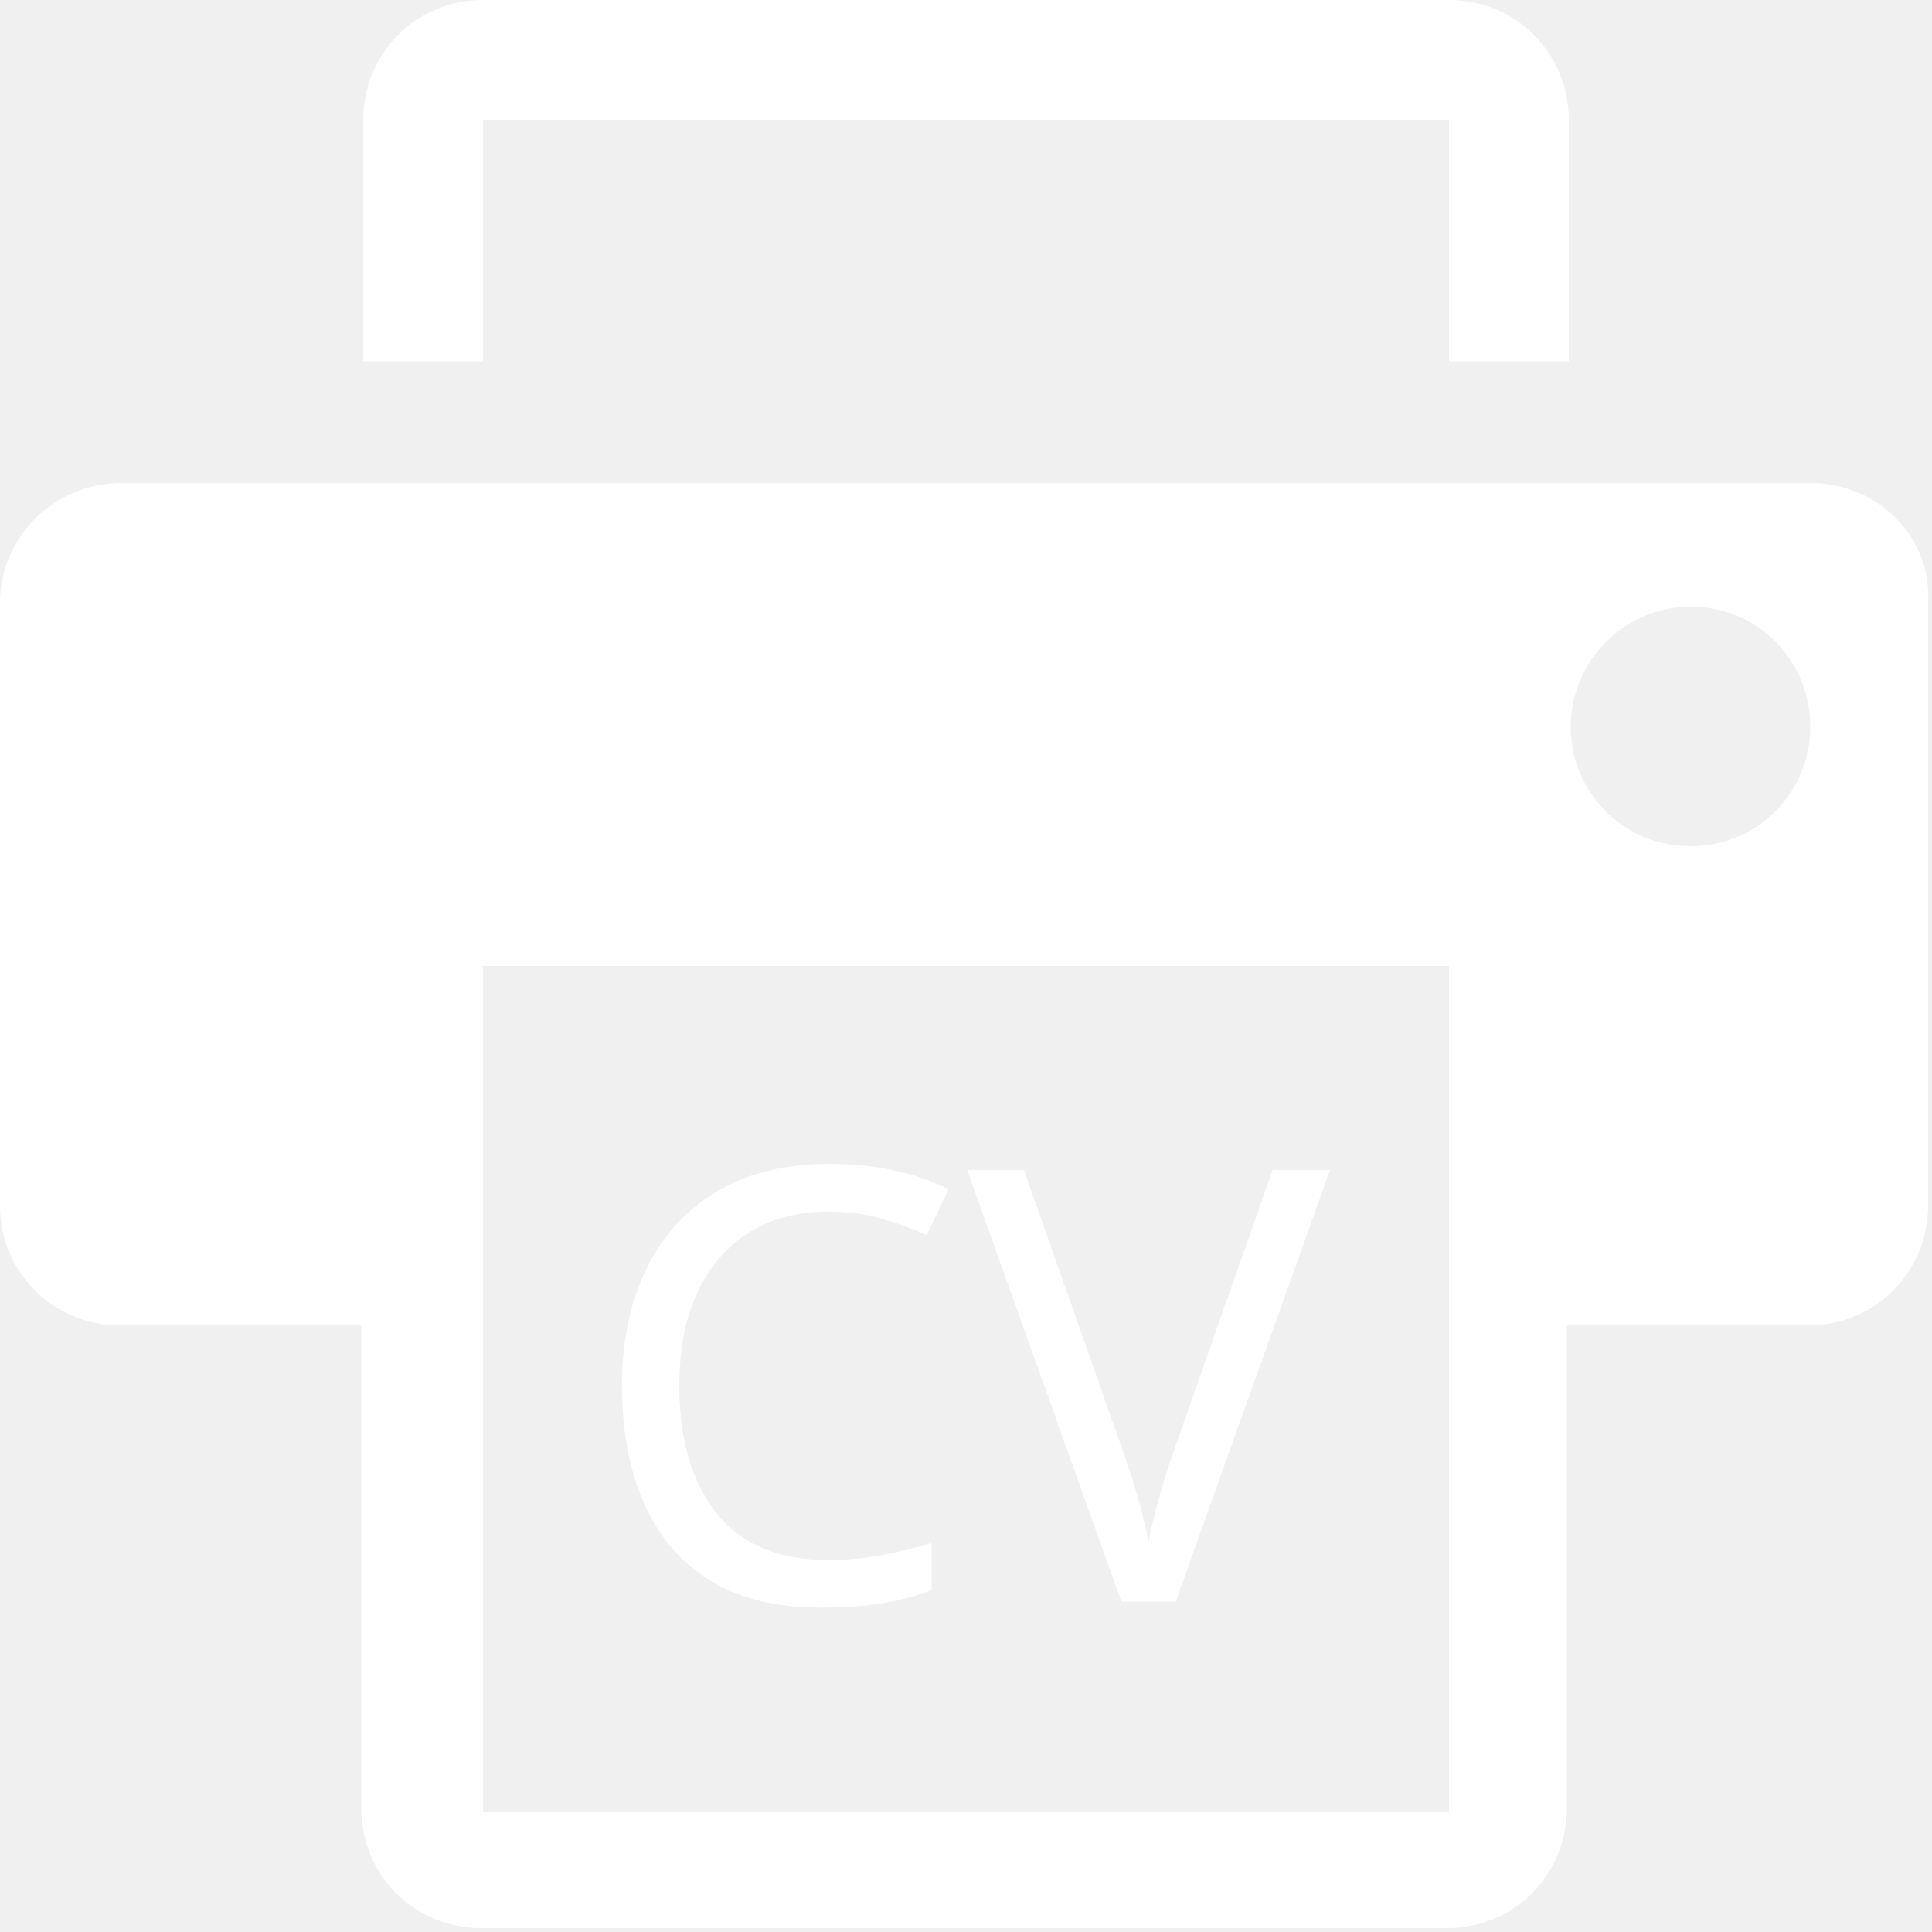
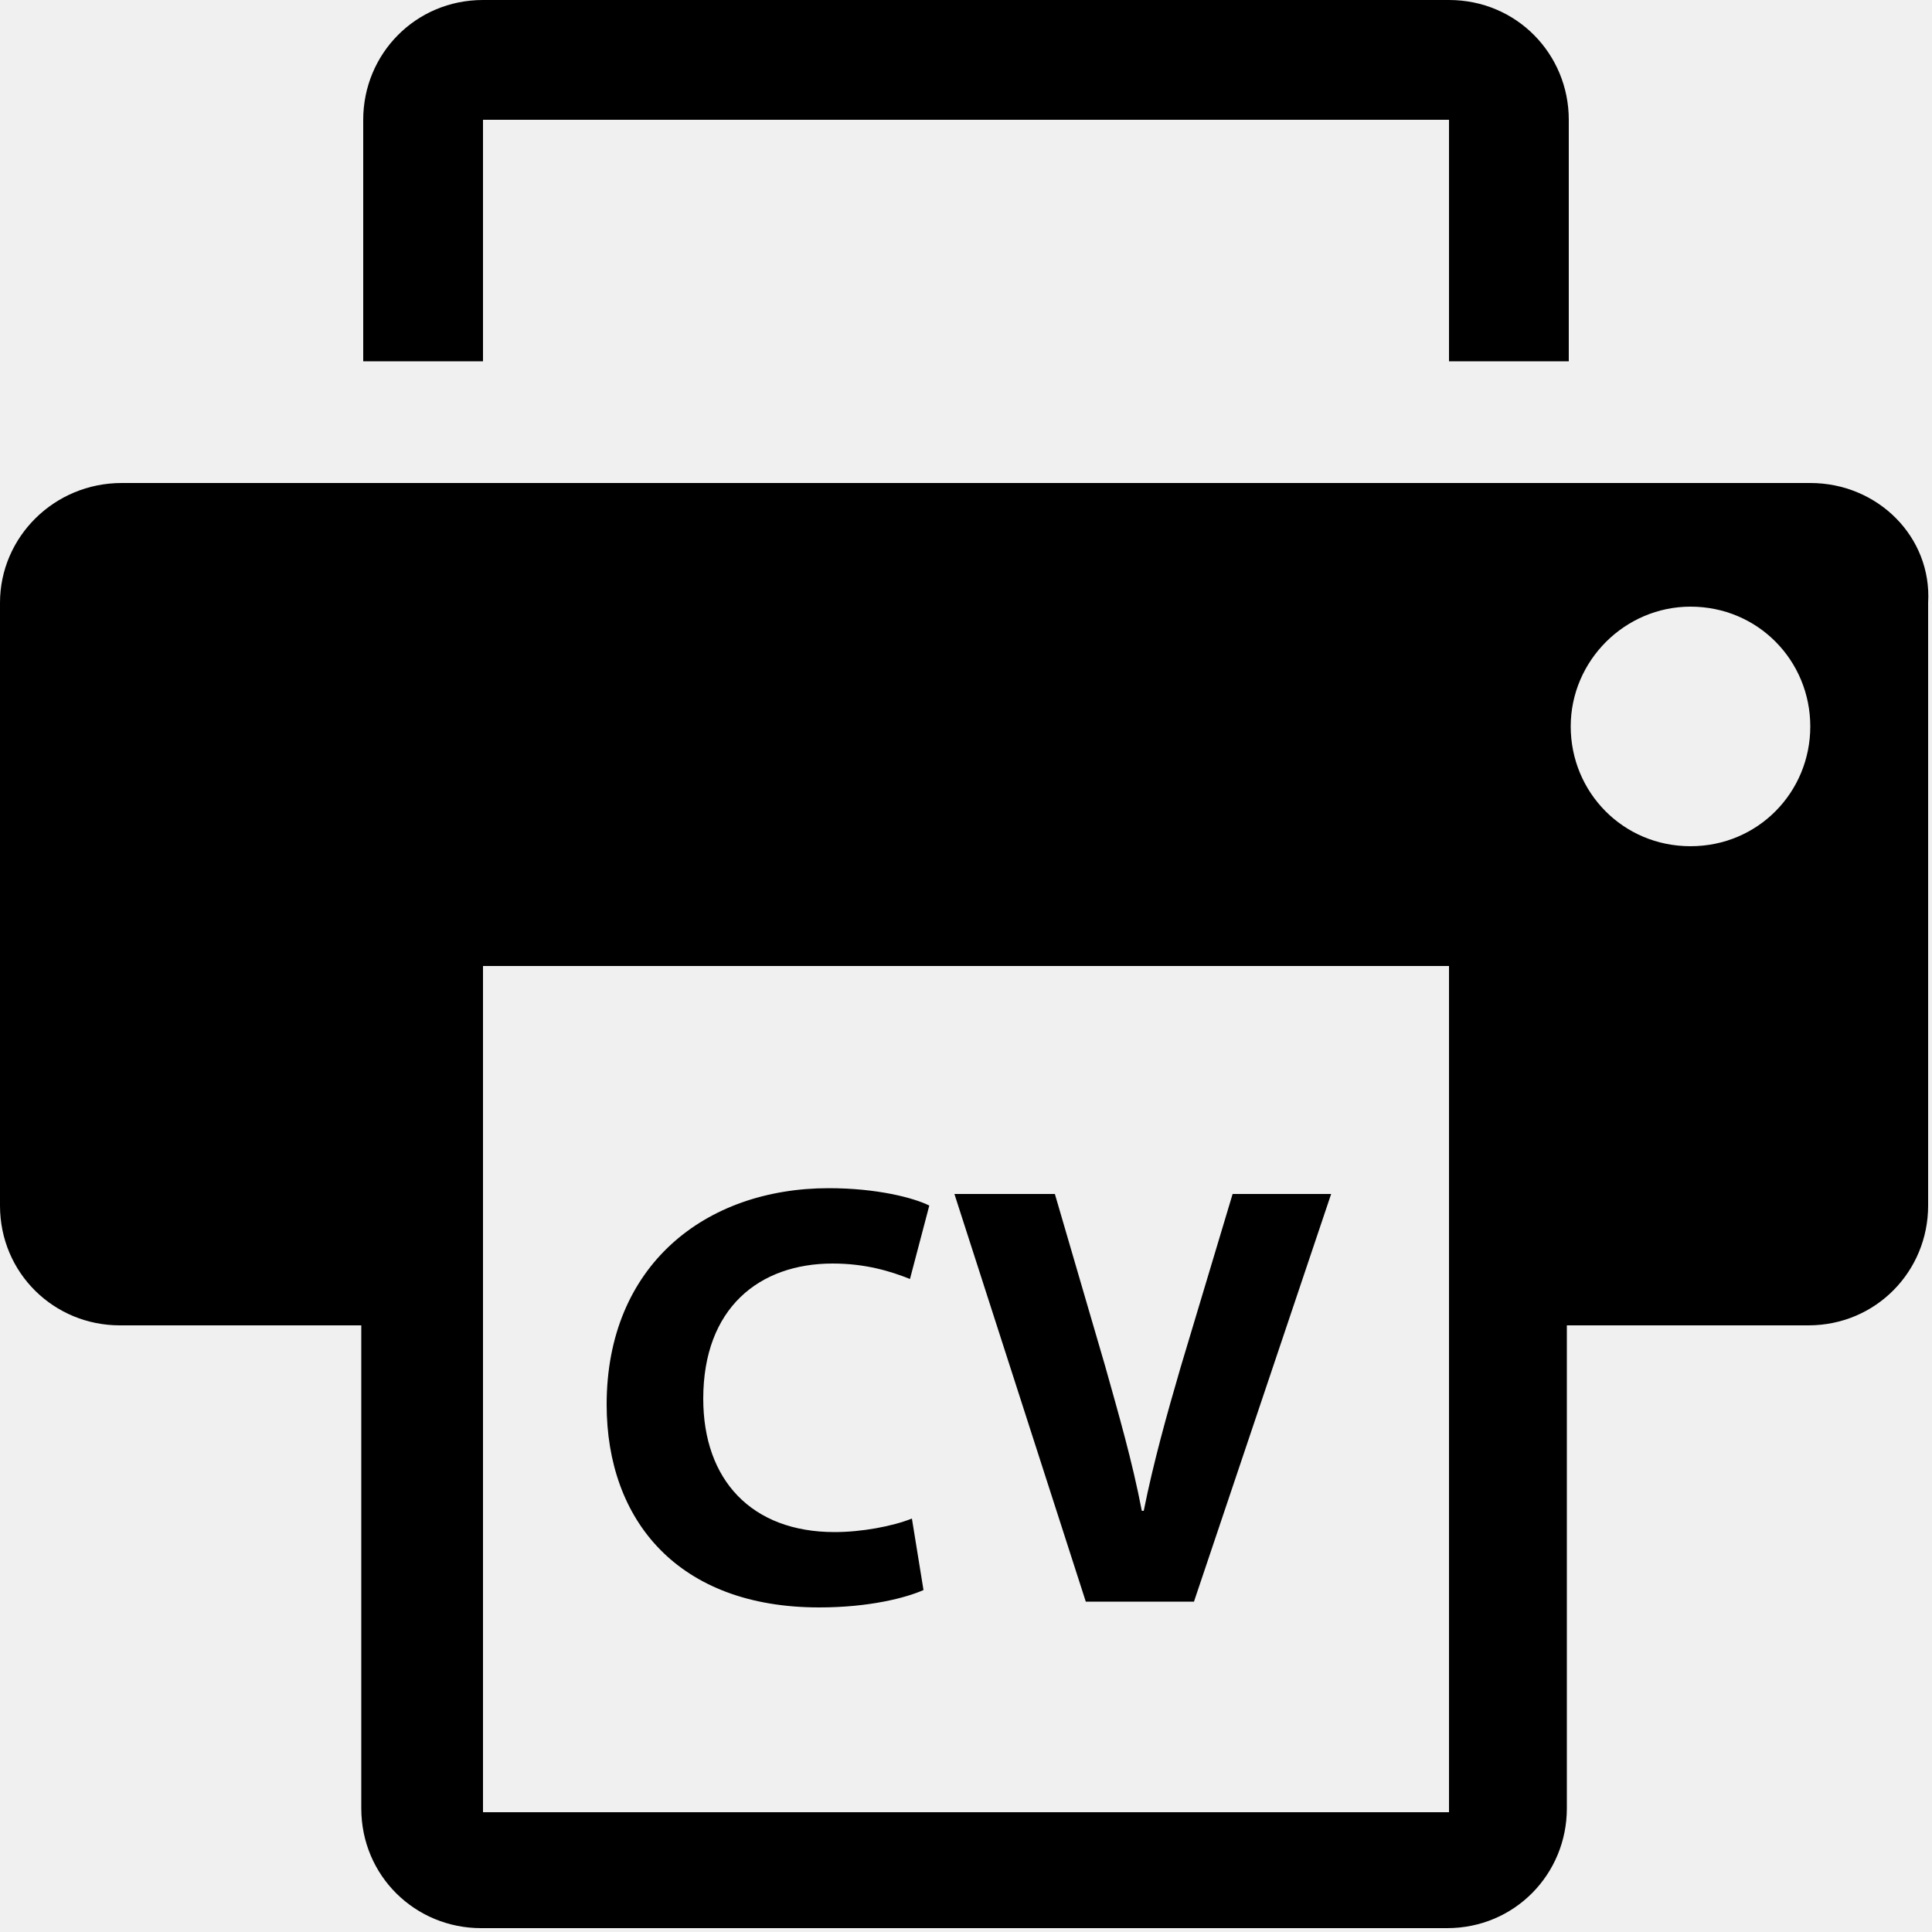
<svg xmlns="http://www.w3.org/2000/svg" version="1.1" id="Layer_1" x="0px" y="0px" viewBox="0 0 100 100" enable-background="new 0 0 100 100" xml:space="preserve">
  <g>
-     <path fill="#FFFFFF" d="M25,6.2h50v12.5h6.2V6.2C81.2,2.8,78.5,0,75,0H25c-3.5,0-6.2,2.8-6.2,6.2v12.5H25V6.2z" />
-     <path fill="#FFFFFF" d="M93.7,25H6.3C2.8,25,0,27.8,0,31.2v31.2c0,3.5,2.8,6.2,6.2,6.2h12.5v25c0,3.5,2.8,6.2,6.2,6.2h50   c3.5,0,6.2-2.8,6.2-6.2v-25h12.5c3.5,0,6.2-2.8,6.2-6.2V31.2C100,27.8,97.2,25,93.7,25z M75,93.8H25V50h50V93.8z M87.5,43.8   c-3.5,0-6.2-2.8-6.2-6.2c0-3.4,2.8-6.2,6.2-6.2c3.5,0,6.2,2.8,6.2,6.2C93.7,41,91,43.8,87.5,43.8z" />
-     <text transform="matrix(1 0 0 1 30.2851 82.8994)" fill="#FFFFFF" font-family="'MyriadPro-Bold'" font-size="31.289">CV</text>
+     <path d="M25,6.2h50v12.5h6.2V6.2C81.2,2.8,78.5,0,75,0H25c-3.5,0-6.2,2.8-6.2,6.2v12.5H25V6.2z" />
+     <path d="M93.7,25H6.3C2.8,25,0,27.8,0,31.2v31.2c0,3.5,2.8,6.2,6.2,6.2h12.5v25c0,3.5,2.8,6.2,6.2,6.2h50c3.5,0,6.2-2.8,6.2-6.2   v-25h12.5c3.5,0,6.2-2.8,6.2-6.2V31.2C100,27.8,97.2,25,93.7,25z M75,93.8H25V50h50V93.8z M87.5,43.8c-3.5,0-6.2-2.8-6.2-6.2   c0-3.4,2.8-6.2,6.2-6.2c3.5,0,6.2,2.8,6.2,6.2C93.7,41,91,43.8,87.5,43.8z" />
+     <g>
+       <path d="M47.8,82.3c-0.9,0.4-2.8,0.9-5.4,0.9c-7.3,0-11-4.5-11-10.5c0-7.2,5.1-11.2,11.5-11.2c2.5,0,4.4,0.5,5.2,0.9l-1,3.8    c-1-0.4-2.3-0.8-4-0.8c-3.8,0-6.7,2.3-6.7,7c0,4.2,2.5,6.9,6.8,6.9c1.4,0,3-0.3,4-0.7L47.8,82.3z" />
+       <path d="M56.2,82.9l-6.8-21.1h5.2l2.6,8.9c0.7,2.5,1.4,4.9,1.9,7.5h0.1c0.5-2.5,1.2-5,1.9-7.4l2.7-9h5.1l-7.1,21.1H56.2z" />
+     </g>
  </g>
</svg>
